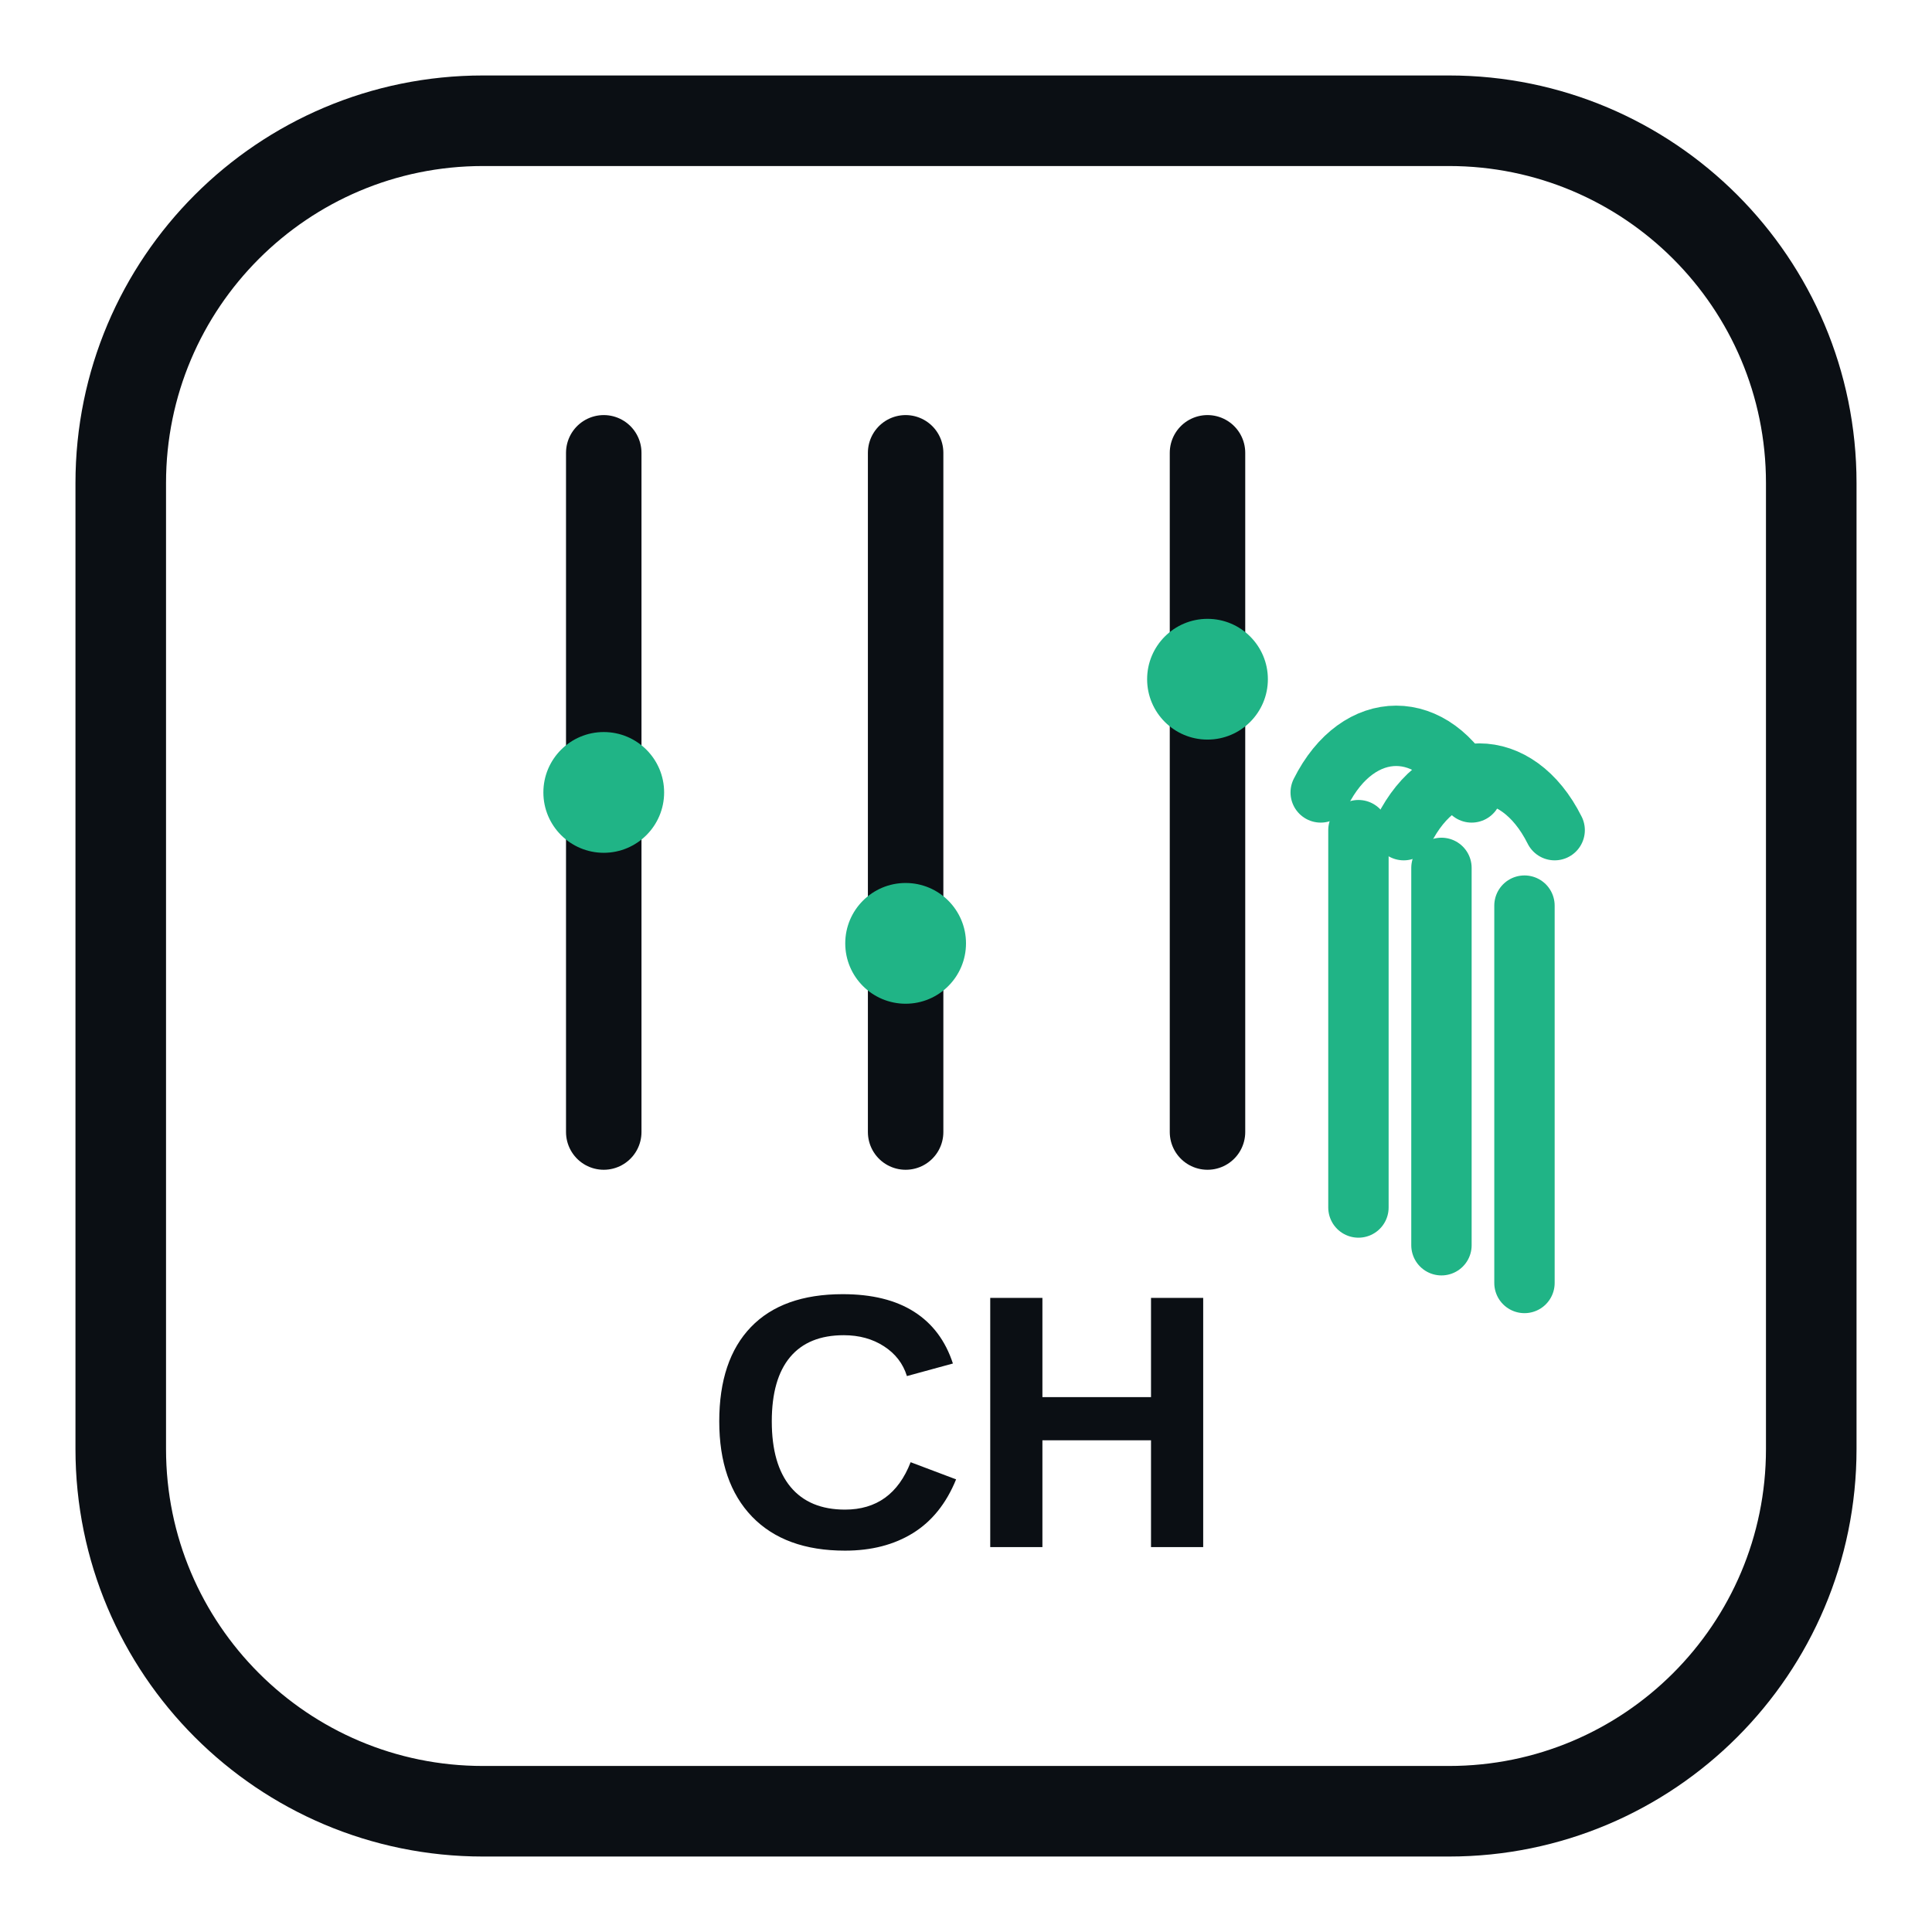
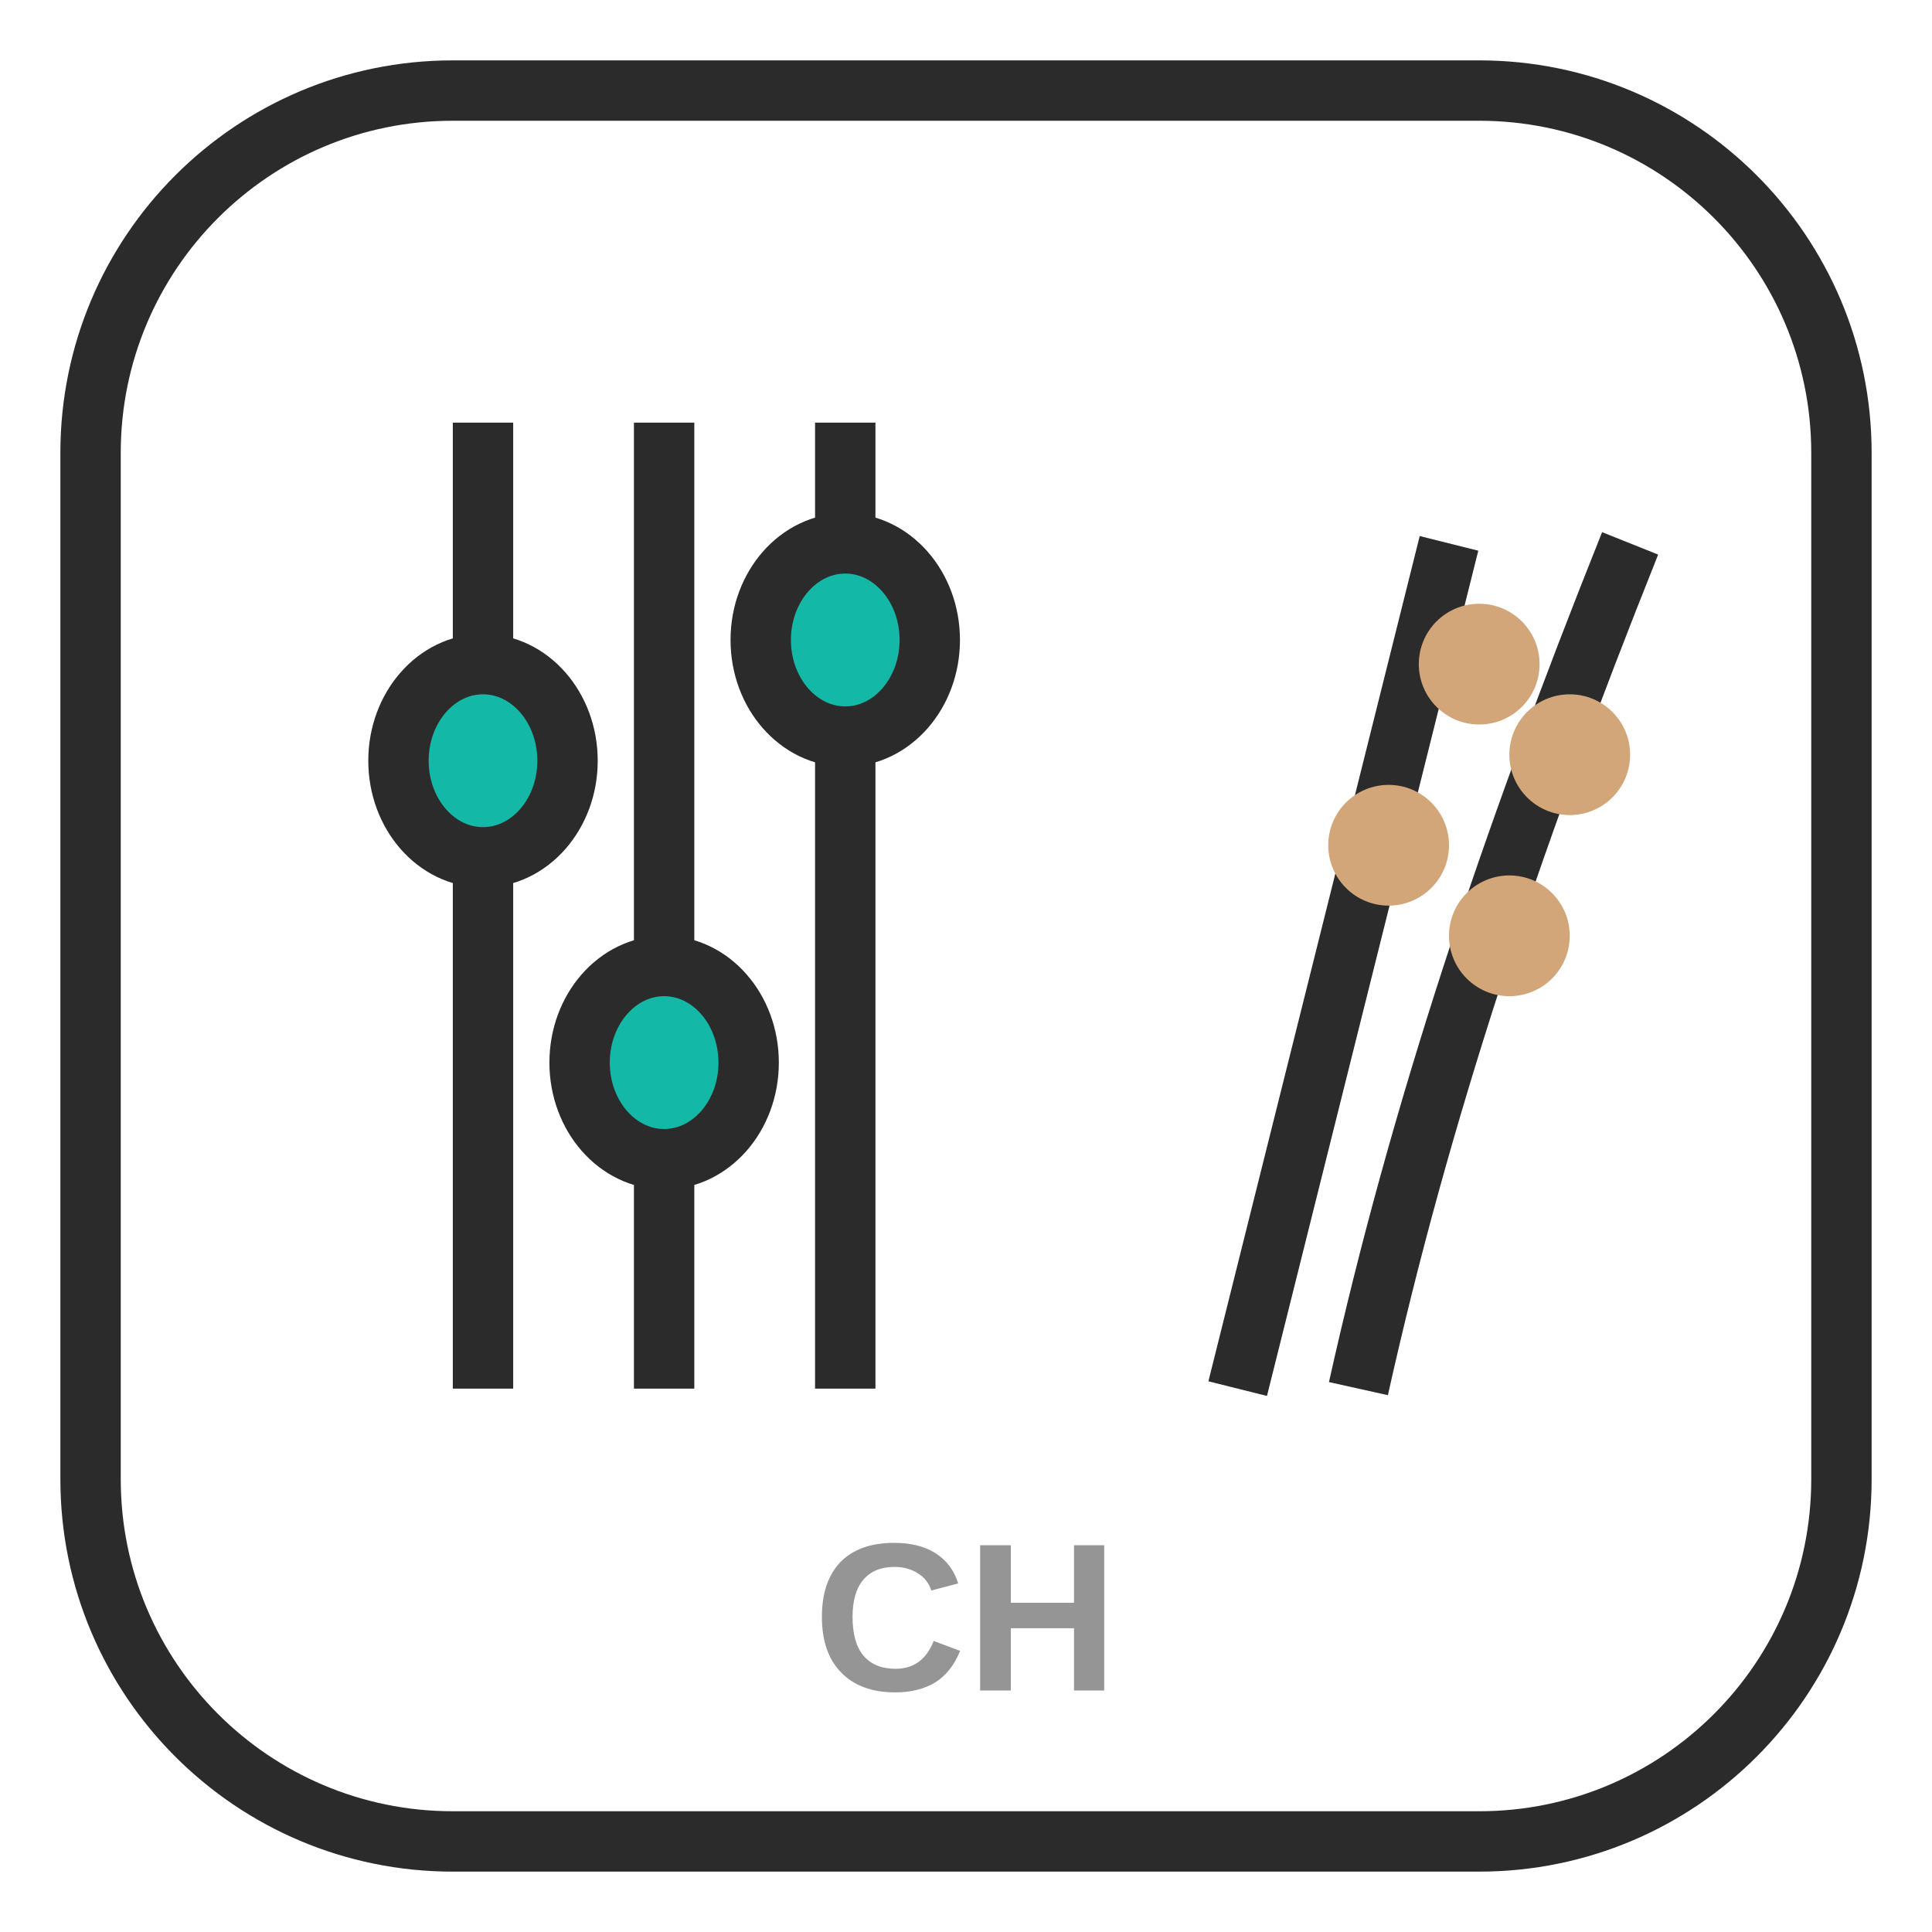
- <svg xmlns="http://www.w3.org/2000/svg" viewBox="0 0 512 512" role="img" aria-label="Configuration Harvester logo">
-   <rect x="32" y="32" width="448" height="448" rx="96" fill="none" stroke="#0B0F14" stroke-width="24" />
-   <g stroke="#0B0F14" stroke-width="20" stroke-linecap="round">
-     <line x1="160" y1="120" x2="160" y2="300" />
-     <line x1="240" y1="120" x2="240" y2="300" />
-     <line x1="320" y1="120" x2="320" y2="300" />
-   </g>
-   <g fill="#20B486">
-     <circle cx="160" cy="210" r="16" />
-     <circle cx="240" cy="250" r="16" />
-     <circle cx="320" cy="180" r="16" />
-   </g>
-   <g stroke="#20B486" stroke-width="16" stroke-linecap="round" fill="none">
-     <line x1="360" y1="220" x2="360" y2="320" />
-     <line x1="382" y1="230" x2="382" y2="330" />
-     <line x1="404" y1="240" x2="404" y2="340" />
-     <path d="M350 210 C360 190 380 190 390 210" />
-     <path d="M372 220 C382 200 402 200 412 220" />
-   </g>
-   <text x="256" y="410" text-anchor="middle" font-family="Arial, sans-serif" font-size="96" font-weight="700" fill="#0B0F14">CH</text>
+ <svg xmlns="http://www.w3.org/2000/svg" width="256" height="256" viewBox="0 0 64 64" fill="none">
+   <rect x="3" y="3" width="58" height="58" rx="12" stroke="#2B2B2B" stroke-width="2" fill="none" />
+   <line x1="16" y1="14" x2="16" y2="46" stroke="#2B2B2B" stroke-width="2" />
+   <line x1="22" y1="14" x2="22" y2="46" stroke="#2B2B2B" stroke-width="2" />
+   <line x1="28" y1="14" x2="28" y2="46" stroke="#2B2B2B" stroke-width="2" />
+   <rect x="13.2" y="22" width="5.6" height="6.4" rx="3.2" fill="#14B8A6" stroke="#2B2B2B" stroke-width="2" />
+   <rect x="19.2" y="32" width="5.6" height="6.4" rx="3.2" fill="#14B8A6" stroke="#2B2B2B" stroke-width="2" />
+   <rect x="25.2" y="18" width="5.6" height="6.4" rx="3.2" fill="#14B8A6" stroke="#2B2B2B" stroke-width="2" />
+   <path d="M41 46 C43 38,45 30,48 18" stroke="#2B2B2B" stroke-width="2" fill="none" />
+   <path d="M45 46 C47 37,50 28,54 18" stroke="#2B2B2B" stroke-width="2" fill="none" />
+   <circle cx="49" cy="22" r="2" fill="#D2A679" />
+   <circle cx="52" cy="25" r="2" fill="#D2A679" />
+   <circle cx="46" cy="28" r="2" fill="#D2A679" />
+   <circle cx="50" cy="31" r="2" fill="#D2A679" />
+   <text x="32" y="56" text-anchor="middle" font-size="7" fill="#2B2B2B" opacity=".5" font-family="Arial" font-weight="bold">CH</text>
</svg>
